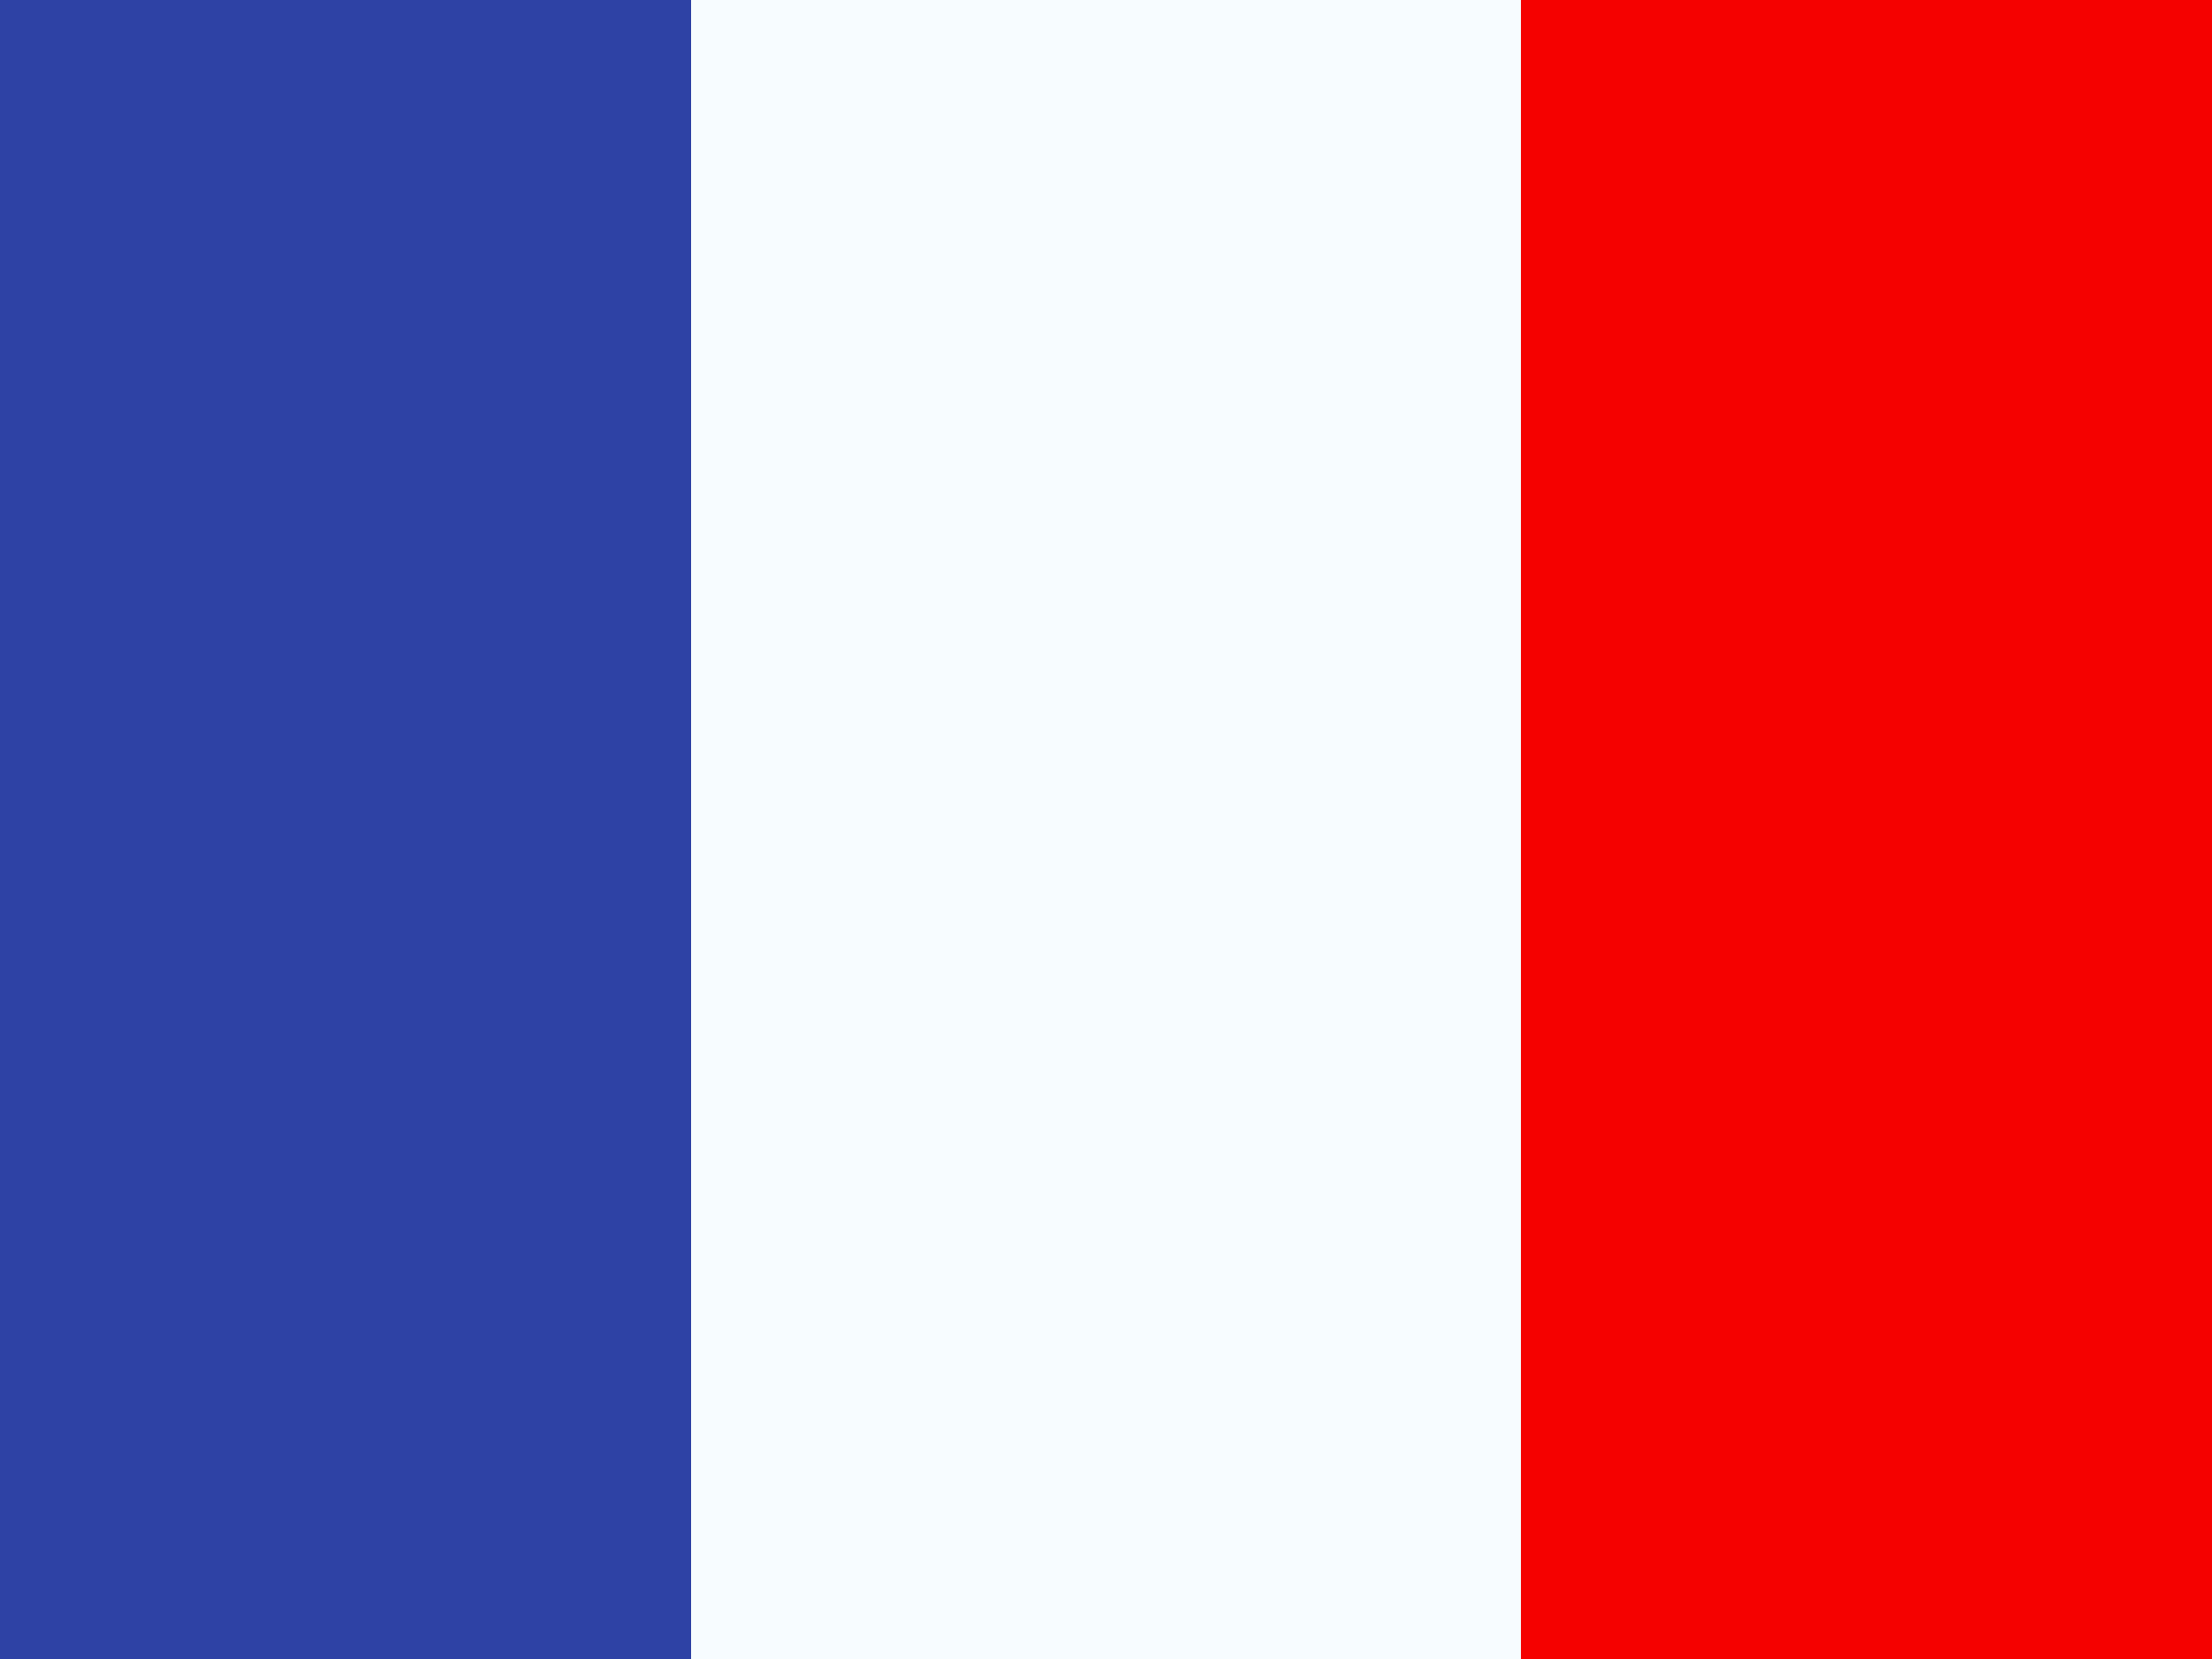
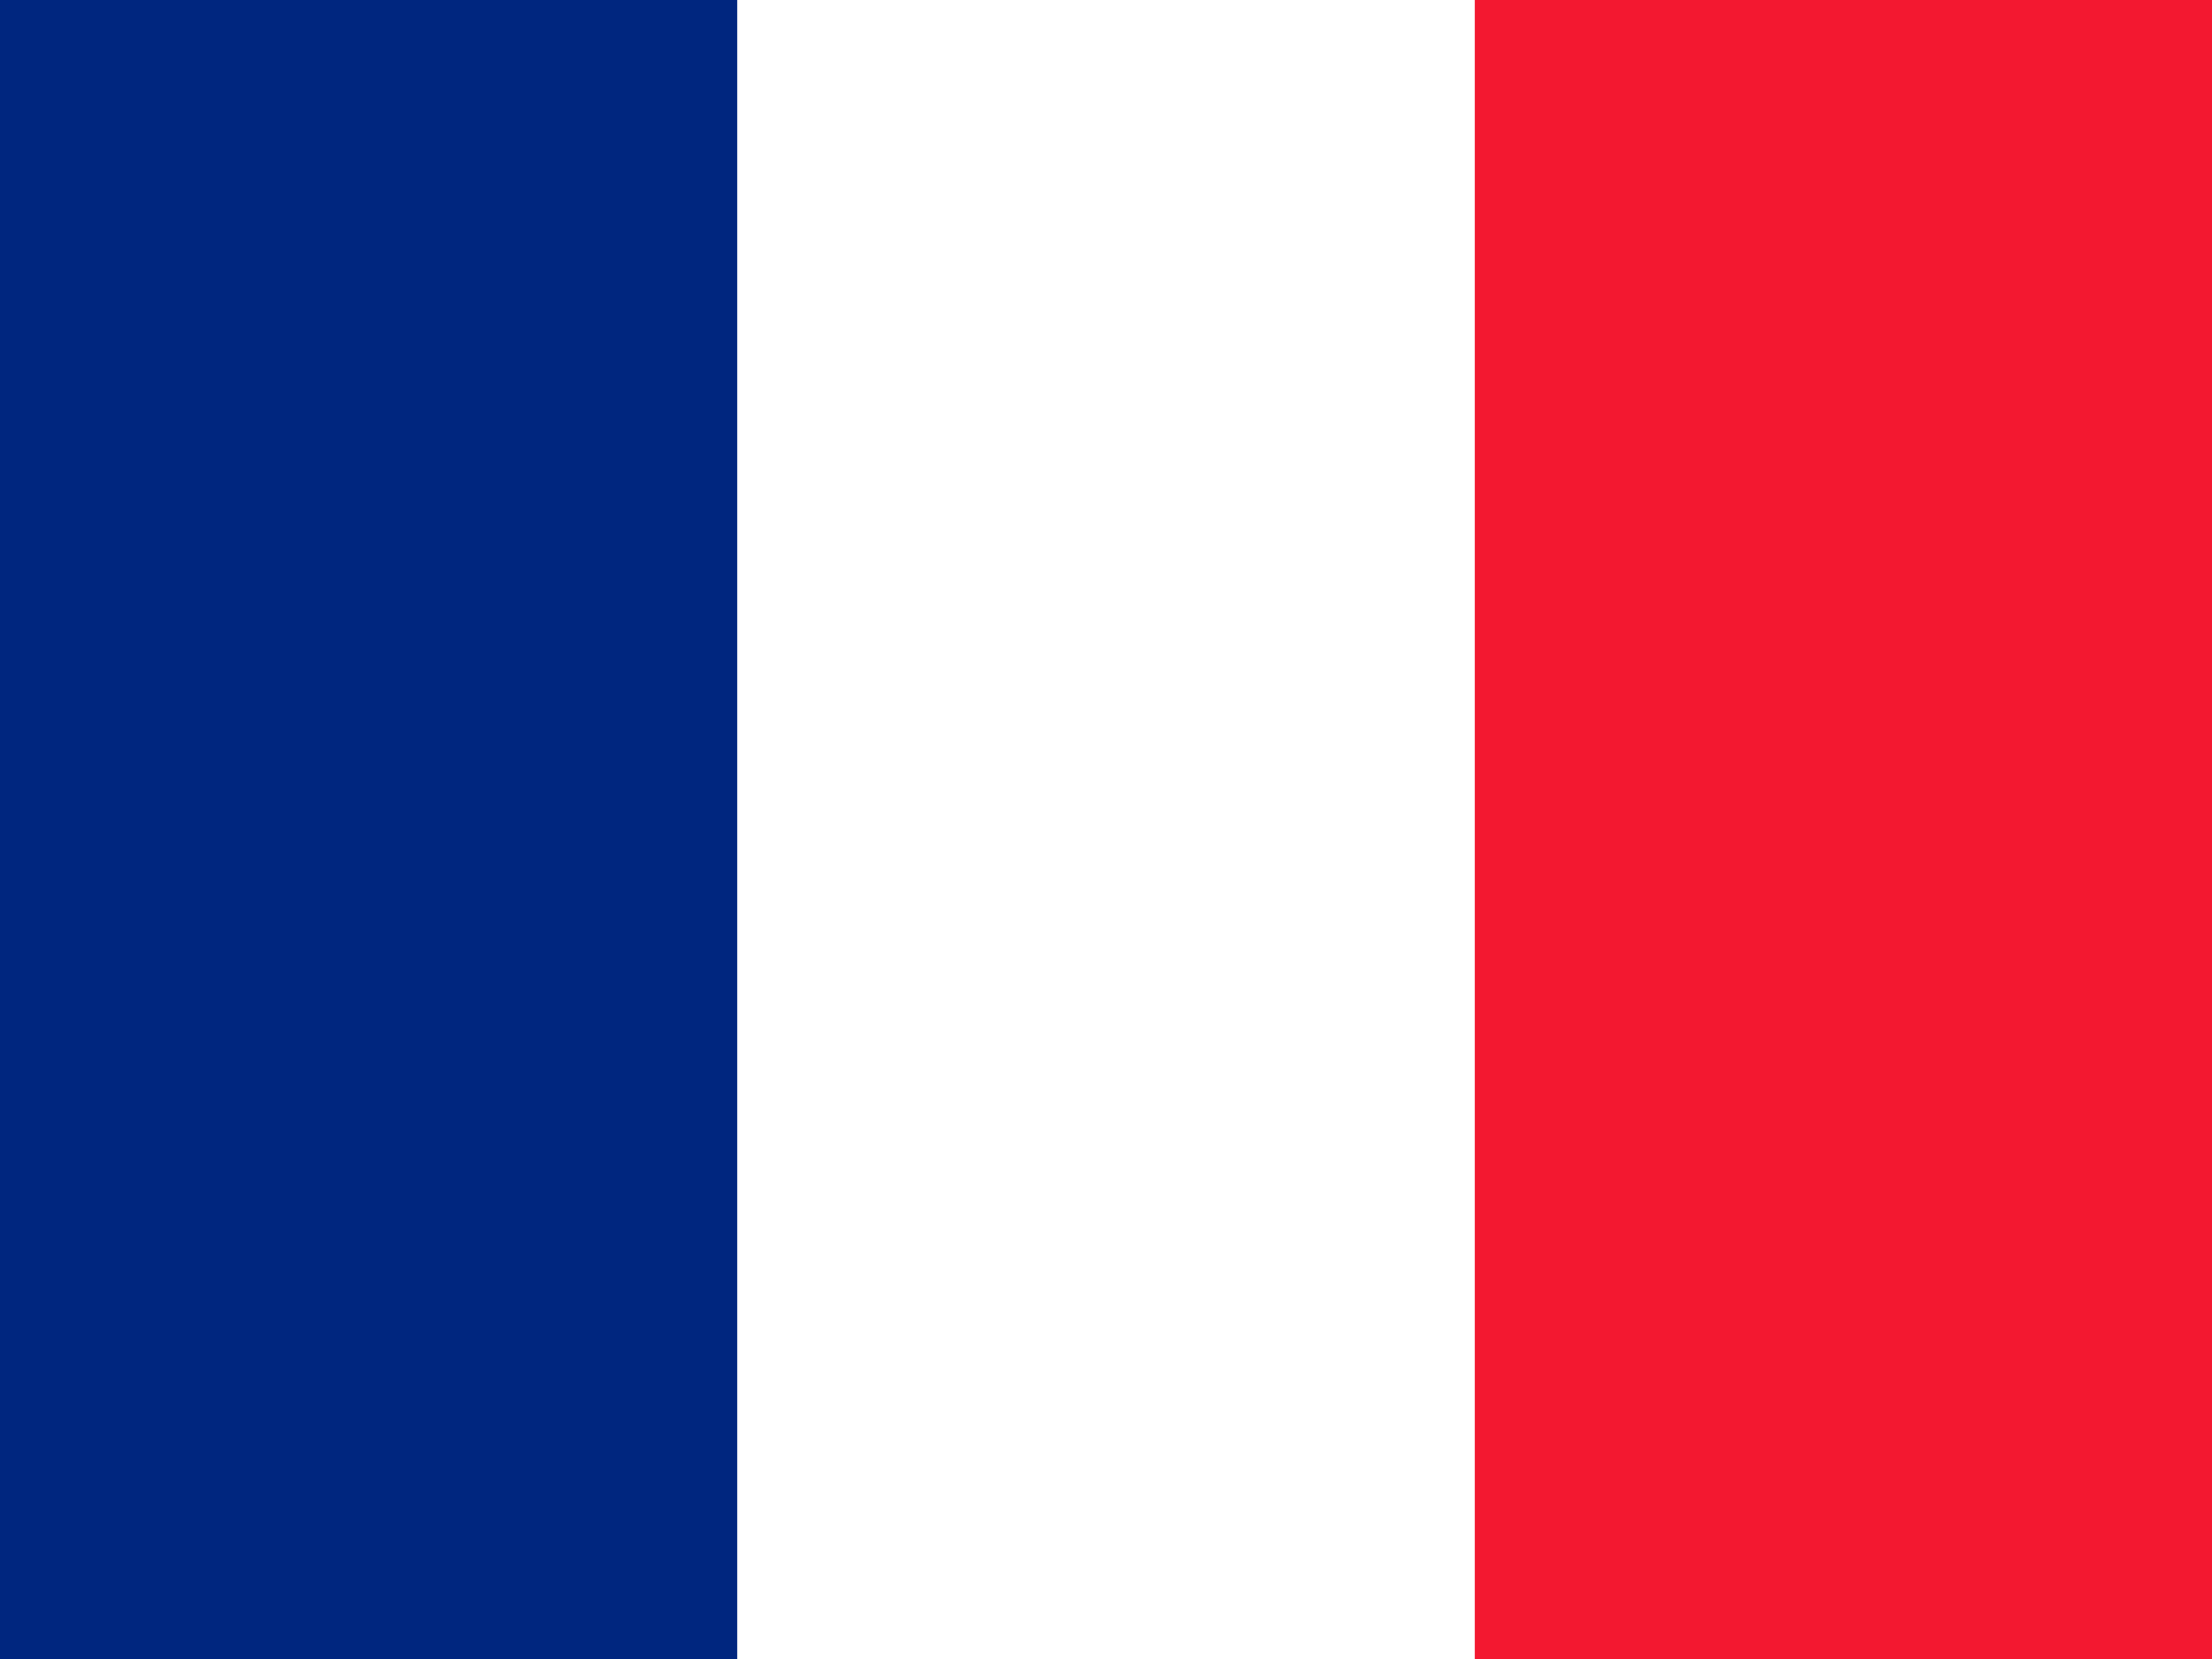
- <svg xmlns="http://www.w3.org/2000/svg" xmlns:xlink="http://www.w3.org/1999/xlink" width="32px" height="24px" viewBox="0 0 32 24" version="1.1">
-   <defs>
-     <rect id="path-1" x="0" y="0" width="32" height="24" />
-   </defs>
-   <g id="Symbols" stroke="none" stroke-width="1" fill="none" fill-rule="evenodd">
-     <g id="flag">
-       <mask id="mask-2" fill="white">
-         <use xlink:href="#path-1" />
-       </mask>
-       <g id="mask" />
-       <g id="contents" mask="url(#mask-2)">
-         <polygon id="bottom" fill="#F50100" points="22 0 32 0 32 24 22 24" />
-         <polygon id="left" fill="#2E42A5" points="0 0 10 0 10 24 0 24" />
-         <polygon id="middle" fill="#F7FCFF" points="10 0 22 0 22 24 10 24" />
-       </g>
-     </g>
+ <svg xmlns="http://www.w3.org/2000/svg" id="flag-icons-re" viewBox="0 0 640 480">
+   <g fill-rule="evenodd" stroke-width="1pt">
+     <path fill="#fff" d="M0 0h640v480H0z" />
+     <path fill="#00267f" d="M0 0h213.3v480H0z" />
+     <path fill="#f31830" d="M426.7 0H640v480H426.7z" />
  </g>
</svg>
